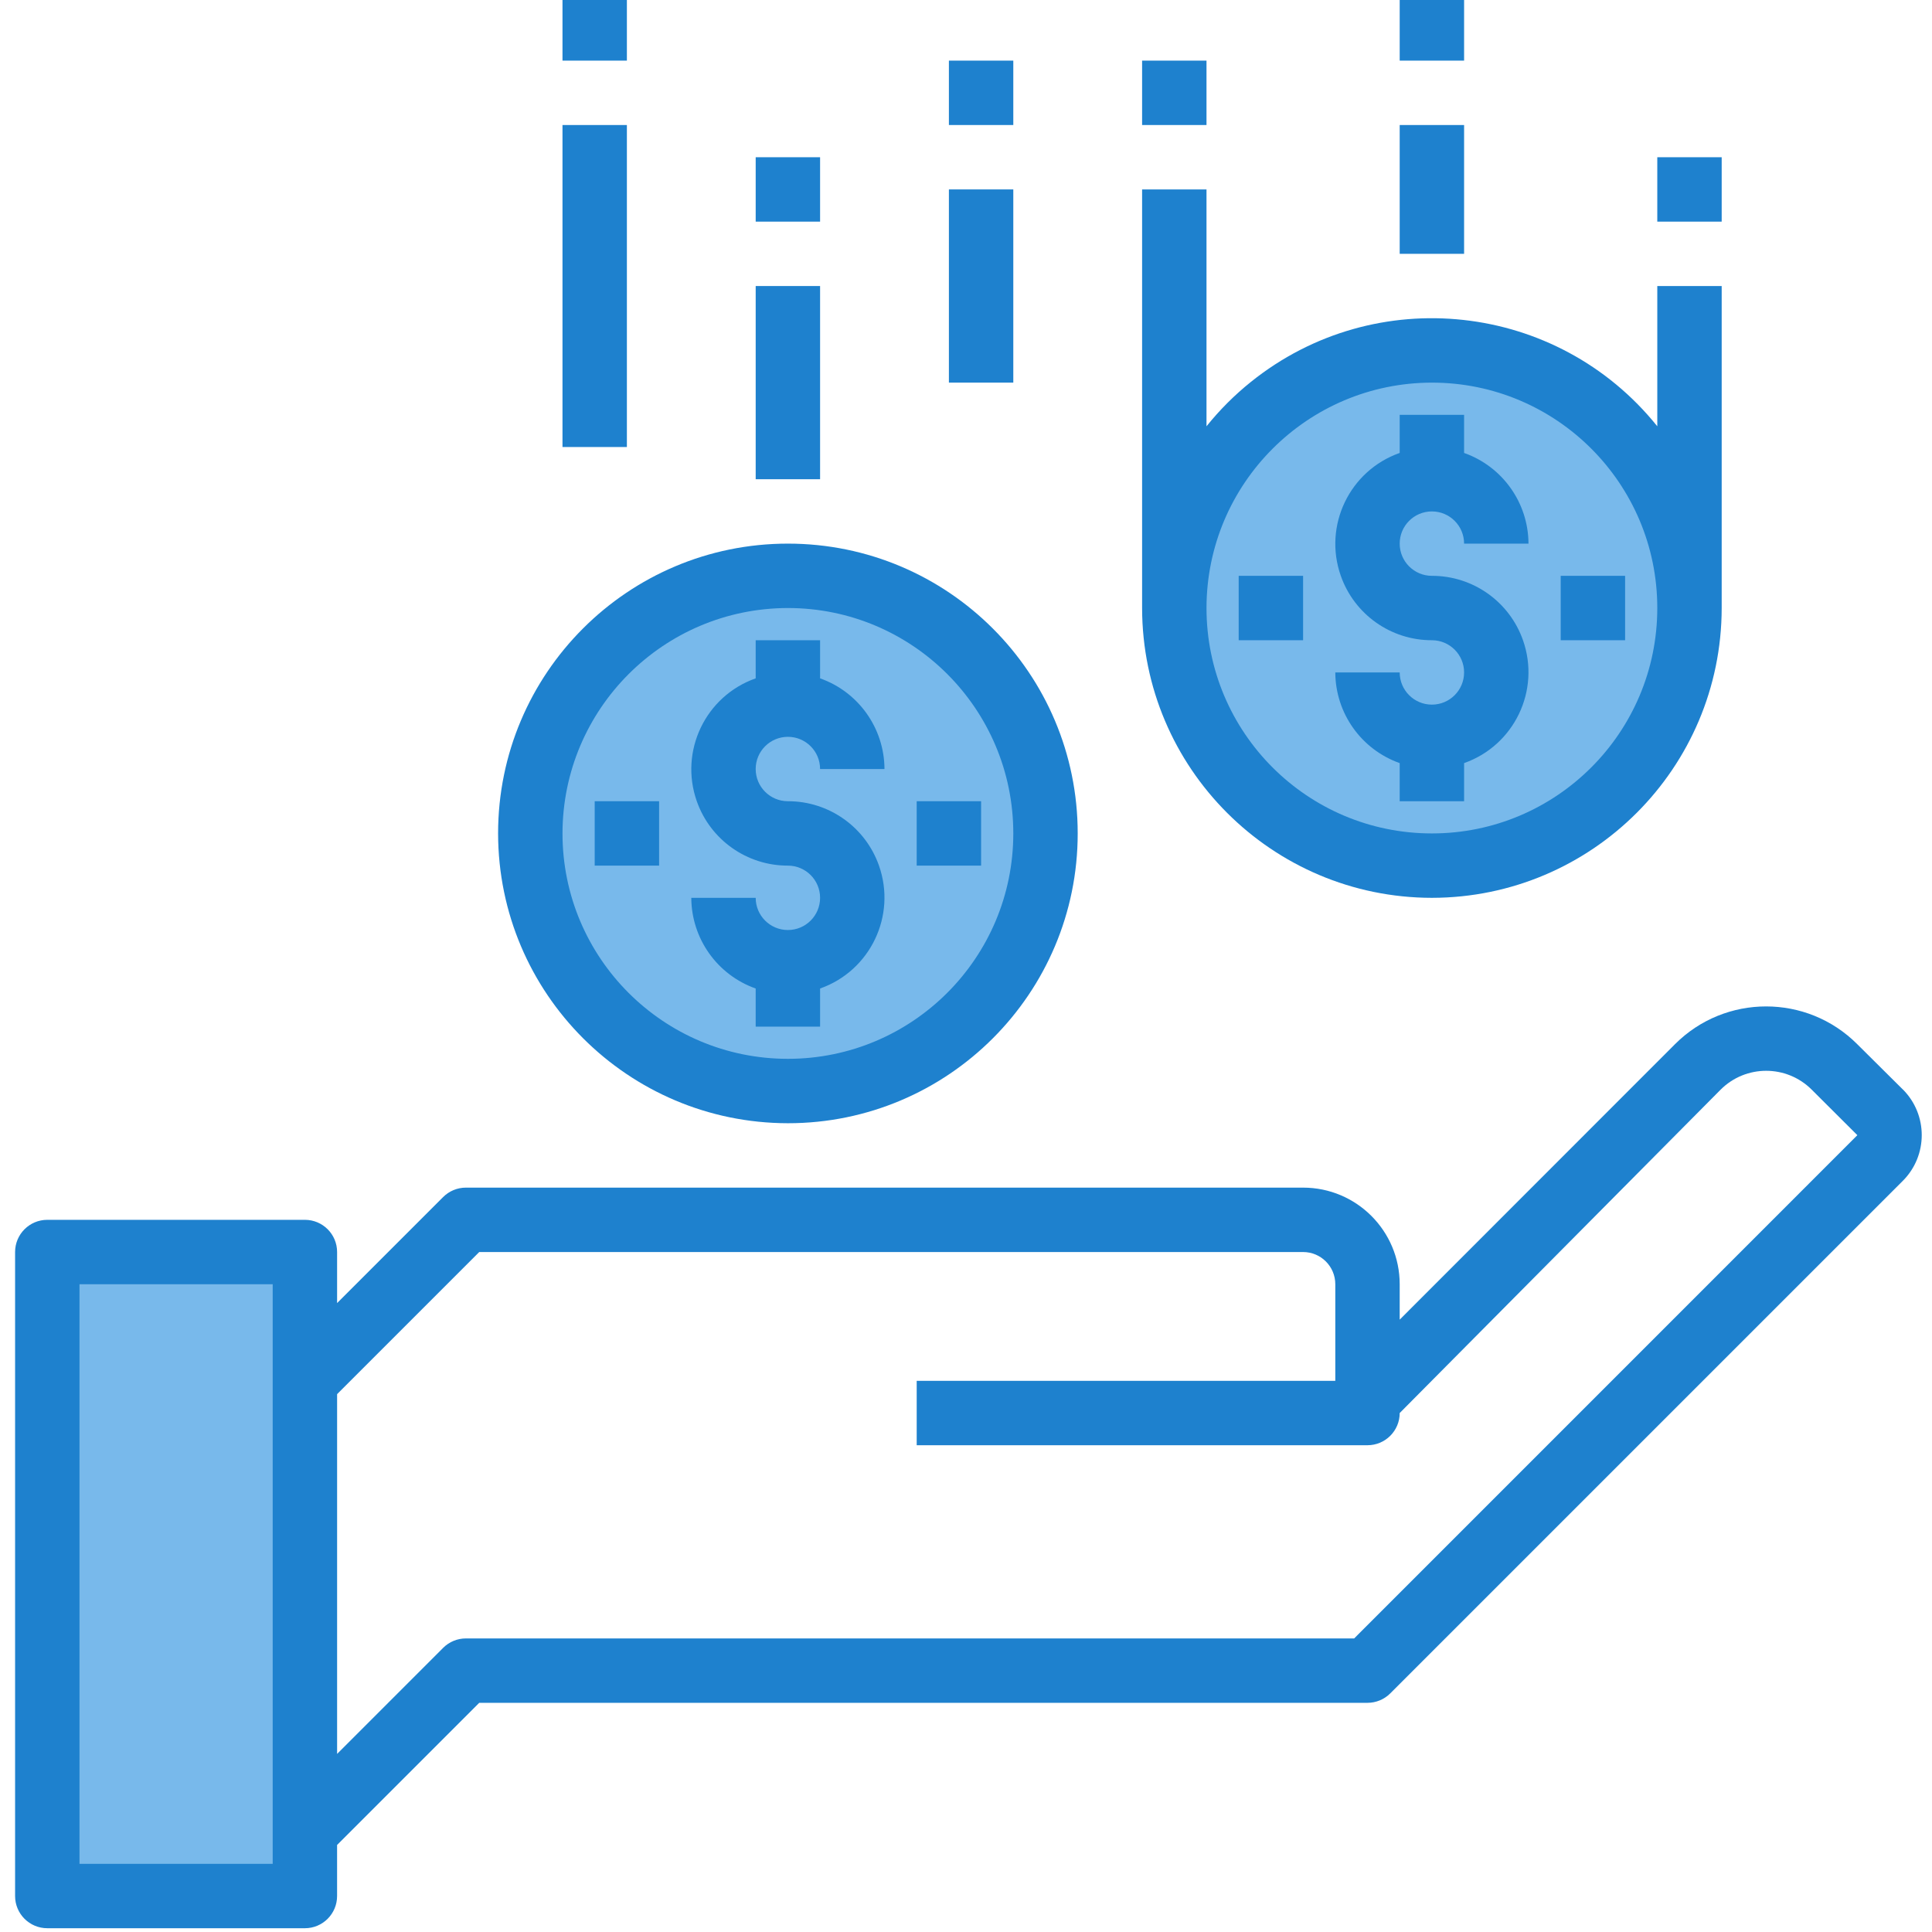
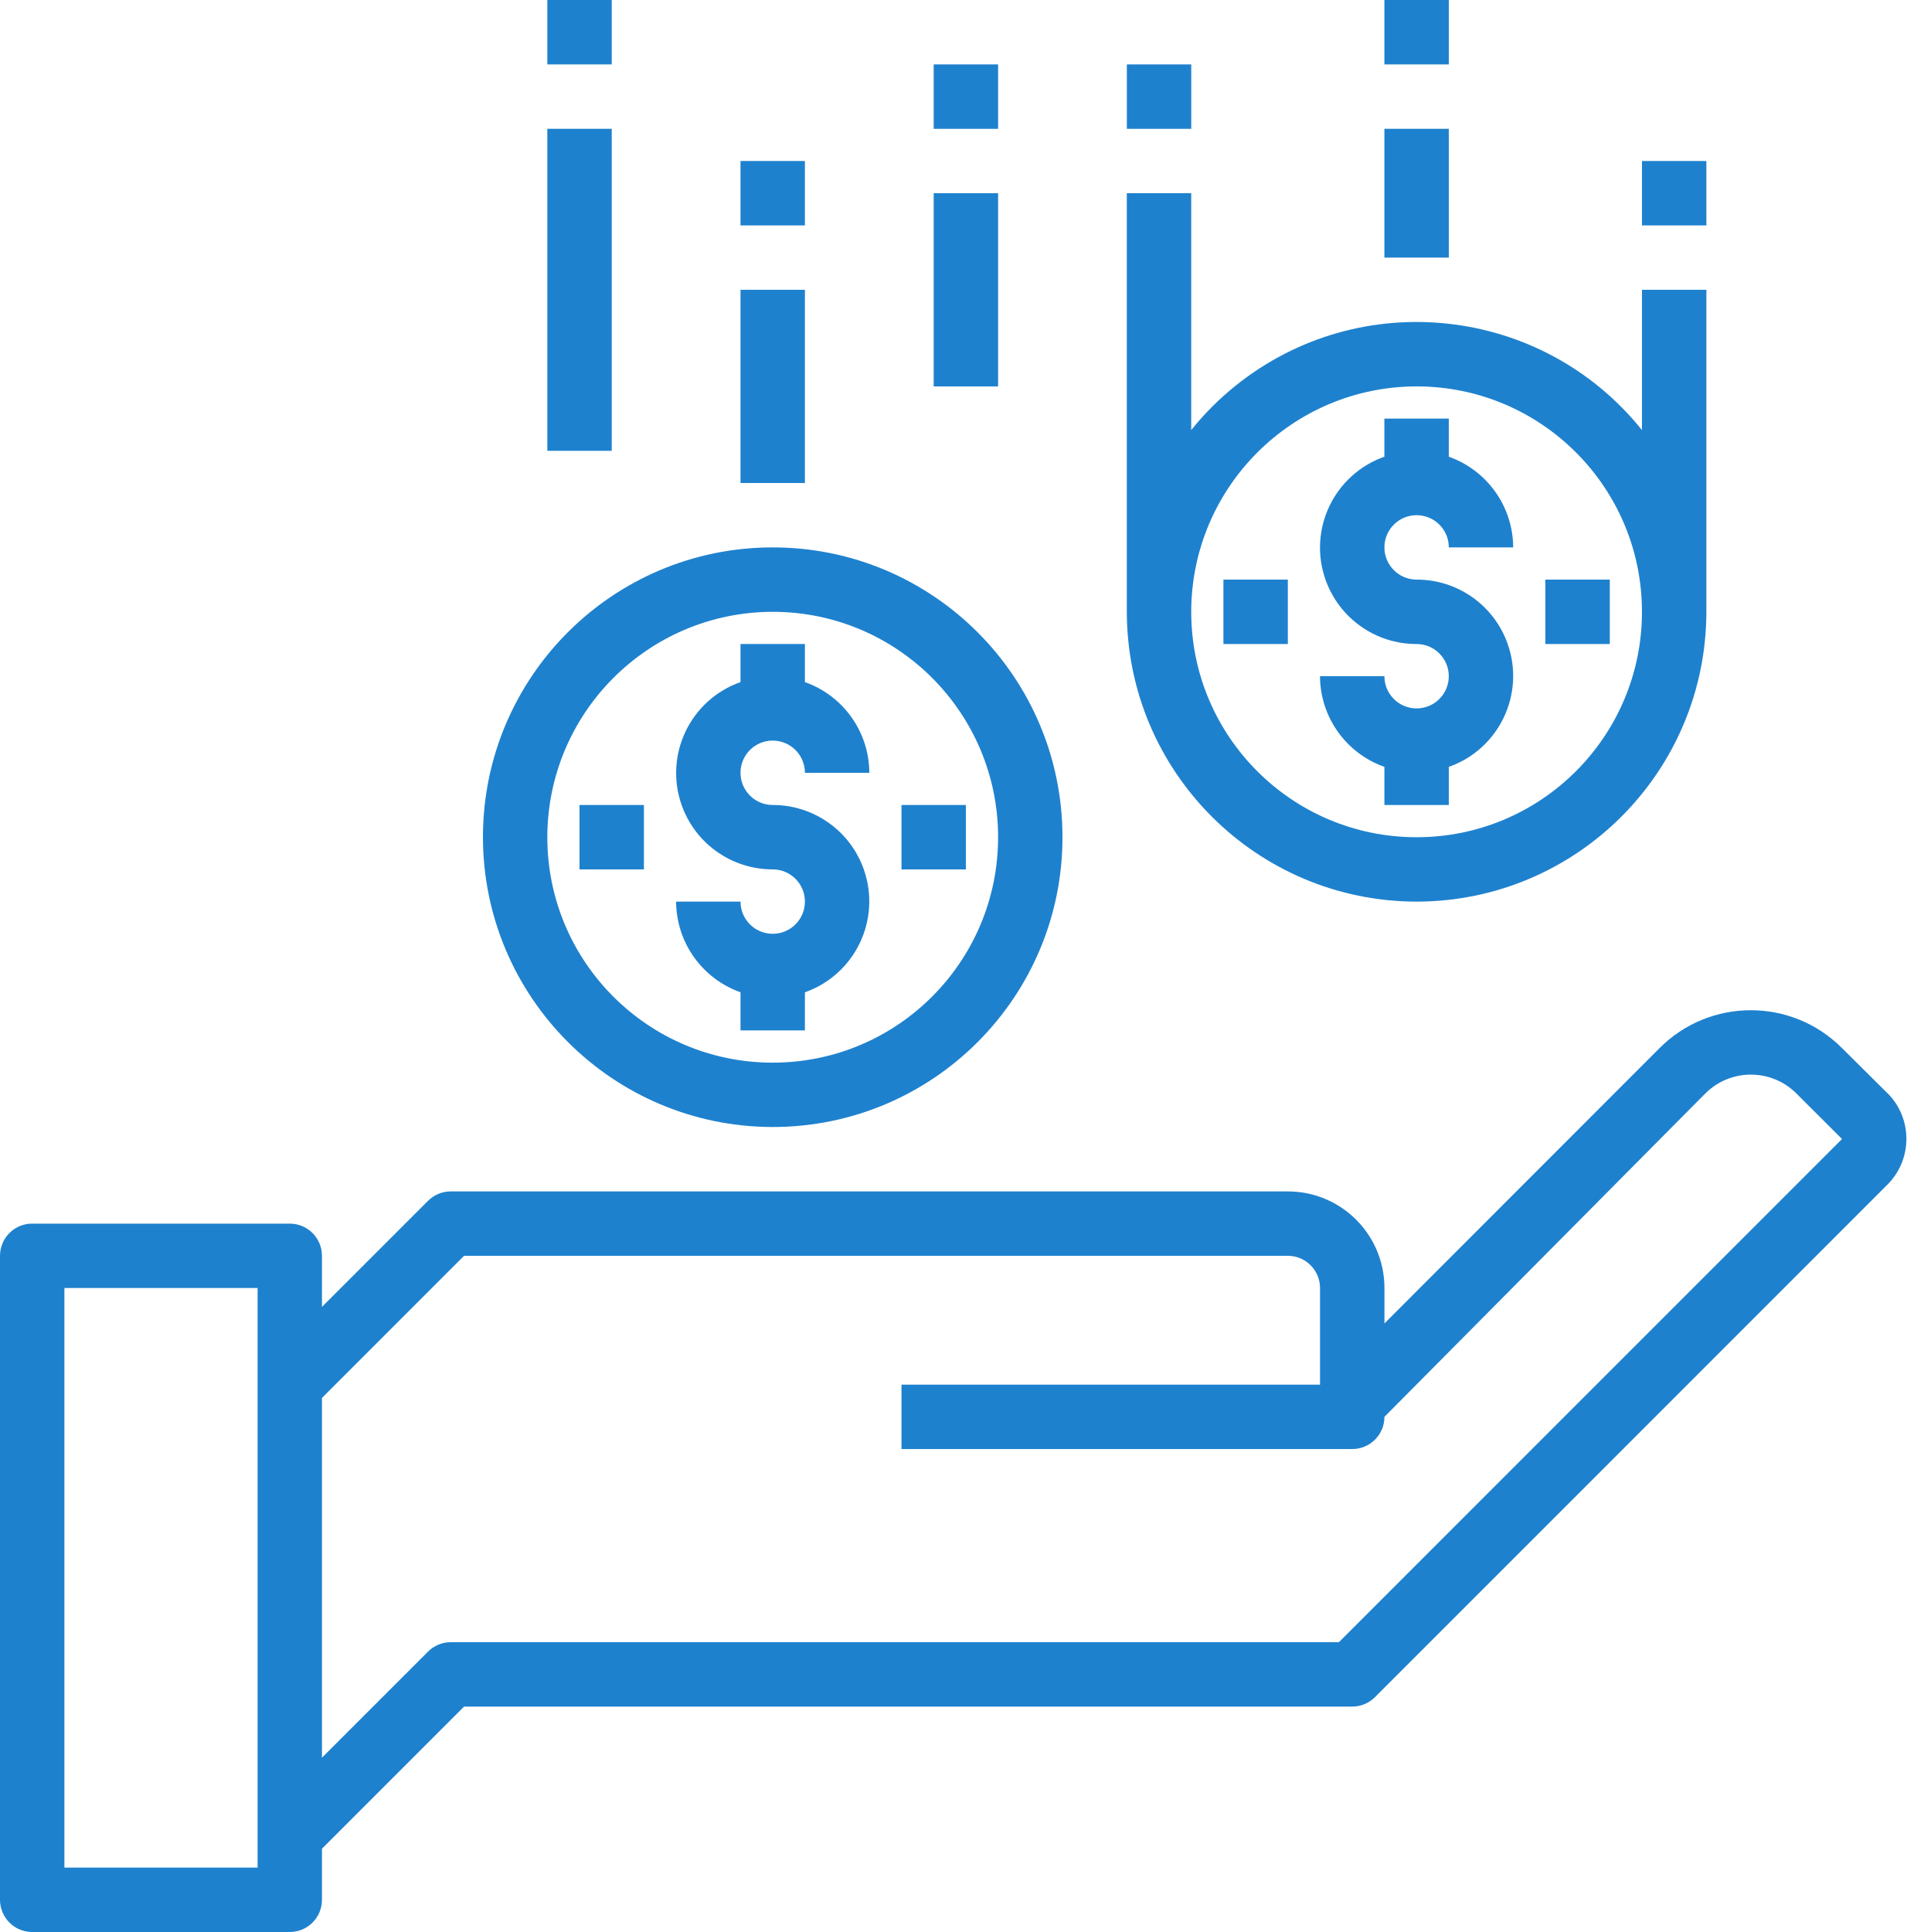
- <svg xmlns="http://www.w3.org/2000/svg" height="511pt" viewBox="-3 1 511 512" width="511pt">
-   <path d="m77.301 503.465v-170.664h-68.266v170.664zm0 0" fill="#78b9eb" />
-   <path d="m273.566 221.867c0 37.703-30.562 68.266-68.266 68.266s-68.266-30.562-68.266-68.266c0-37.703 30.562-68.266 68.266-68.266s68.266 30.562 68.266 68.266zm0 0" fill="#78b9eb" />
-   <path d="m444.234 162.133c0 37.703-30.566 68.266-68.266 68.266-37.703 0-68.27-30.562-68.27-68.266 0-37.703 30.566-68.266 68.27-68.266 37.699 0 68.266 30.562 68.266 68.266zm0 0" fill="#78b9eb" />
-   <g fill="#1e81ce">
-     <path d="m500.766 289.715-12.098-12.016c-13.328-13.316-34.93-13.316-48.258 0l-72.977 73.02v-9.387c0-14.137-11.461-25.598-25.602-25.598h-221.863c-2.266 0-4.434.898-6.035 2.5l-28.098 28.098v-13.531c0-4.715-3.82-8.535-8.535-8.535h-68.266c-4.715 0-8.535 3.82-8.535 8.535v170.664c0 4.715 3.82 8.535 8.535 8.535h68.266c4.711 0 8.531-3.82 8.531-8.535v-13.531l37.668-37.668h235.398c2.266 0 4.434-.898 6.035-2.5l135.852-135.848c6.664-6.691 6.664-17.512 0-24.203zm-432 205.219h-51.199v-153.602h51.199zm286.602-59.734h-235.398c-2.266 0-4.434.898-6.035 2.5l-28.098 28.102v-95.336l37.664-37.664h218.336c4.711 0 8.531 3.82 8.531 8.531v25.602h-110.934v17.066h119.465c4.715 0 8.535-3.82 8.535-8.535l85.051-85.699c6.664-6.66 17.469-6.66 24.133 0l12.102 12.066zm0 0" />
-     <path d="m205.301 247.465c-4.715 0-8.535-3.82-8.535-8.531h-17.066c.047 10.809 6.875 20.426 17.066 24.031v10.102h17.066v-10.102c13.305-4.688 20.293-19.273 15.605-32.574-3.605-10.238-13.285-17.078-24.137-17.059-4.715 0-8.535-3.82-8.535-8.531 0-4.715 3.82-8.535 8.535-8.535 4.711 0 8.531 3.82 8.531 8.535h17.066c-.043-10.812-6.875-20.43-17.066-24.031v-10.102h-17.066v10.102c-13.305 4.688-20.289 19.27-15.605 32.574 3.605 10.234 13.289 17.074 24.141 17.055 4.711 0 8.531 3.82 8.531 8.535 0 4.711-3.82 8.531-8.531 8.531zm0 0" />
-     <path d="m205.301 298.668c42.414 0 76.801-34.387 76.801-76.801 0-42.418-34.387-76.801-76.801-76.801-42.418 0-76.801 34.383-76.801 76.801.051 42.395 34.406 76.746 76.801 76.801zm0-136.535c32.988 0 59.734 26.742 59.734 59.734 0 32.988-26.746 59.734-59.734 59.734-32.992 0-59.734-26.746-59.734-59.734.039-32.973 26.762-59.695 59.734-59.734zm0 0" />
-     <path d="m239.434 213.332h17.066v17.066h-17.066zm0 0" />
-     <path d="m154.102 213.332h17.066v17.066h-17.066zm0 0" />
-     <path d="m375.969 187.734c-4.715 0-8.535-3.82-8.535-8.535h-17.066c.043 10.809 6.875 20.426 17.066 24.031v10.102h17.066v-10.102c13.305-4.688 20.289-19.27 15.605-32.574-3.605-10.238-13.285-17.078-24.141-17.055-4.711 0-8.531-3.824-8.531-8.535 0-4.715 3.82-8.535 8.531-8.535 4.715 0 8.535 3.82 8.535 8.535h17.066c-.043-10.809-6.875-20.426-17.066-24.031v-10.102h-17.066v10.102c-13.305 4.688-20.289 19.273-15.605 32.574 3.605 10.238 13.285 17.078 24.141 17.059 4.711 0 8.531 3.82 8.531 8.531 0 4.715-3.82 8.535-8.531 8.535zm0 0" />
-     <path d="m375.969 238.934c42.395-.051 76.746-34.406 76.797-76.801v-85.332h-17.066v37.172c-26.492-32.992-74.715-38.258-107.703-11.762-4.336 3.48-8.281 7.426-11.762 11.762v-62.773h-17.066v110.934c.051 42.395 34.406 76.75 76.801 76.801zm0-136.535c32.988 0 59.73 26.746 59.73 59.734 0 32.992-26.742 59.734-59.73 59.734-32.992 0-59.734-26.742-59.734-59.734.035-32.973 26.758-59.695 59.734-59.734zm0 0" />
-     <path d="m410.102 153.602h17.066v17.066h-17.066zm0 0" />
-     <path d="m324.766 153.602h17.066v17.066h-17.066zm0 0" />
-     <path d="m145.566 34.133h17.066v85.332h-17.066zm0 0" />
-     <path d="m145.566 0h17.066v17.066h-17.066zm0 0" />
-     <path d="m196.766 76.801h17.066v51.199h-17.066zm0 0" />
-     <path d="m196.766 42.668h17.066v17.066h-17.066zm0 0" />
-     <path d="m247.969 51.199h17.066v51.199h-17.066zm0 0" />
-     <path d="m247.969 17.066h17.066v17.066h-17.066zm0 0" />
-     <path d="m299.168 17.066h17.066v17.066h-17.066zm0 0" />
-     <path d="m367.434 0h17.066v17.066h-17.066zm0 0" />
-     <path d="m367.434 34.133h17.066v34.133h-17.066zm0 0" />
-     <path d="m435.699 42.668h17.066v17.066h-17.066zm0 0" />
+ <svg xmlns="http://www.w3.org/2000/svg" version="1.1" id="Layer_1" x="0px" y="0px" viewBox="0 0 59.969 60.766" style="enable-background:new 0 0 59.969 60.766;" xml:space="preserve">
+   <path style="display:none;fill:#78B9EB;" d="M-145.513,277.365V107.034h-68.132v170.331H-145.513z" />
+   <path style="display:none;fill:#78B9EB;" d="M50.37-3.683c0,37.629-30.503,68.132-68.132,68.132S-85.895,33.947-85.895-3.683  s30.503-68.132,68.132-68.132S50.37-41.312,50.37-3.683z" />
+   <path style="display:none;fill:#78B9EB;" d="M220.704-63.301c0,37.629-30.507,68.132-68.132,68.132  c-37.629,0-68.136-30.503-68.136-68.132s30.507-68.132,68.136-68.132C190.197-131.433,220.704-100.93,220.704-63.301z" />
+   <g>
+     <path style="fill:#1E81CE;" d="M59.374,34.385l-1.436-1.426c-1.582-1.58-4.146-1.58-5.727,0l-8.661,8.666v-1.114   c0-1.678-1.36-3.038-3.039-3.038H14.179c-0.269,0-0.526,0.107-0.716,0.297l-3.335,3.335v-1.606c0-0.56-0.453-1.013-1.013-1.013   H1.013C0.453,38.485,0,38.939,0,39.498v20.255c0,0.56,0.453,1.013,1.013,1.013h8.102c0.559,0,1.013-0.453,1.013-1.013v-1.606   l4.471-4.471h27.938c0.269,0,0.526-0.107,0.716-0.297l16.123-16.123c0.791-0.794,0.791-2.078,0-2.873H59.374z M8.102,58.741H2.026   v-18.23h6.077V58.741z M42.117,51.651H14.179c-0.269,0-0.526,0.107-0.716,0.297l-3.335,3.335V43.968l4.47-4.47h25.913   c0.559,0,1.013,0.453,1.013,1.013v3.039H28.358v2.026h14.179c0.56,0,1.013-0.453,1.013-1.013l10.094-10.171   c0.791-0.79,2.073-0.79,2.864,0l1.436,1.432L42.117,51.651z" />
+     <path style="fill:#1E81CE;" d="M24.307,29.37c-0.56,0-1.013-0.453-1.013-1.013h-2.026c0.006,1.283,0.816,2.424,2.026,2.852v1.199   h2.026V31.21c1.579-0.556,2.408-2.287,1.852-3.866c-0.428-1.215-1.577-2.027-2.865-2.025c-0.56,0-1.013-0.453-1.013-1.013   c0-0.56,0.453-1.013,1.013-1.013c0.559,0,1.013,0.453,1.013,1.013h2.026c-0.005-1.283-0.816-2.425-2.026-2.852v-1.199h-2.026v1.199   c-1.579,0.556-2.408,2.287-1.852,3.866c0.428,1.215,1.577,2.026,2.865,2.024c0.559,0,1.013,0.453,1.013,1.013   C25.319,28.917,24.866,29.37,24.307,29.37z" />
+     <path style="fill:#1E81CE;" d="M24.307,35.447c5.034,0,9.115-4.081,9.115-9.115c0-5.034-4.081-9.115-9.115-9.115   c-5.034,0-9.115,4.081-9.115,9.115C15.198,31.364,19.275,35.441,24.307,35.447z M24.307,19.243c3.915,0,7.09,3.174,7.09,7.09   c0,3.915-3.174,7.09-7.09,7.09c-3.916,0-7.09-3.174-7.09-7.09C17.222,22.419,20.393,19.247,24.307,19.243z" />
+     <path style="fill:#1E81CE;" d="M28.358,25.319h2.026v2.026h-2.026V25.319z" />
+     <path style="fill:#1E81CE;" d="M18.23,25.319h2.026v2.026H18.23V25.319z" />
+     <path style="fill:#1E81CE;" d="M44.562,22.281c-0.56,0-1.013-0.453-1.013-1.013h-2.026c0.005,1.283,0.816,2.424,2.026,2.852v1.199   h2.026V24.12c1.579-0.556,2.408-2.287,1.852-3.866c-0.428-1.215-1.577-2.027-2.865-2.024c-0.559,0-1.013-0.454-1.013-1.013   c0-0.56,0.453-1.013,1.013-1.013c0.56,0,1.013,0.453,1.013,1.013H47.6c-0.005-1.283-0.816-2.424-2.026-2.852v-1.199h-2.026v1.199   c-1.579,0.556-2.408,2.287-1.852,3.866c0.428,1.215,1.577,2.027,2.865,2.025c0.559,0,1.013,0.453,1.013,1.013   C45.575,21.828,45.121,22.281,44.562,22.281z" />
+     <path style="fill:#1E81CE;" d="M44.562,28.358c5.032-0.006,9.109-4.083,9.115-9.115V9.115h-2.026v4.412   c-3.144-3.916-8.867-4.541-12.783-1.396c-0.515,0.413-0.983,0.881-1.396,1.396v-7.45h-2.026v13.166   C35.453,24.274,39.531,28.352,44.562,28.358z M44.562,12.153c3.915,0,7.089,3.174,7.089,7.09c0,3.916-3.174,7.09-7.089,7.09   c-3.916,0-7.09-3.174-7.09-7.09C37.477,15.329,40.649,12.158,44.562,12.153z" />
+     <path style="fill:#1E81CE;" d="M48.613,18.23h2.026v2.026h-2.026V18.23z" />
+     <path style="fill:#1E81CE;" d="M38.485,18.23h2.026v2.026h-2.026V18.23z" />
+     <path style="fill:#1E81CE;" d="M17.217,4.051h2.026v10.128h-2.026V4.051z" />
+     <path style="fill:#1E81CE;" d="M17.217,0h2.026v2.026h-2.026V0z" />
+     <path style="fill:#1E81CE;" d="M23.294,9.115h2.026v6.077h-2.026V9.115z" />
+     <path style="fill:#1E81CE;" d="M23.294,5.064h2.026V7.09h-2.026V5.064z" />
+     <path style="fill:#1E81CE;" d="M29.371,6.077h2.026v6.077h-2.026V6.077z" />
+     <path style="fill:#1E81CE;" d="M29.371,2.026h2.026v2.026h-2.026V2.026z" />
+     <path style="fill:#1E81CE;" d="M35.447,2.026h2.026v2.026h-2.026V2.026z" />
+     <path style="fill:#1E81CE;" d="M43.549,0h2.026v2.026h-2.026V0z" />
+     <path style="fill:#1E81CE;" d="M43.549,4.051h2.026v4.051h-2.026V4.051z" />
+     <path style="fill:#1E81CE;" d="M51.651,5.064h2.026V7.09h-2.026V5.064z" />
  </g>
</svg>
